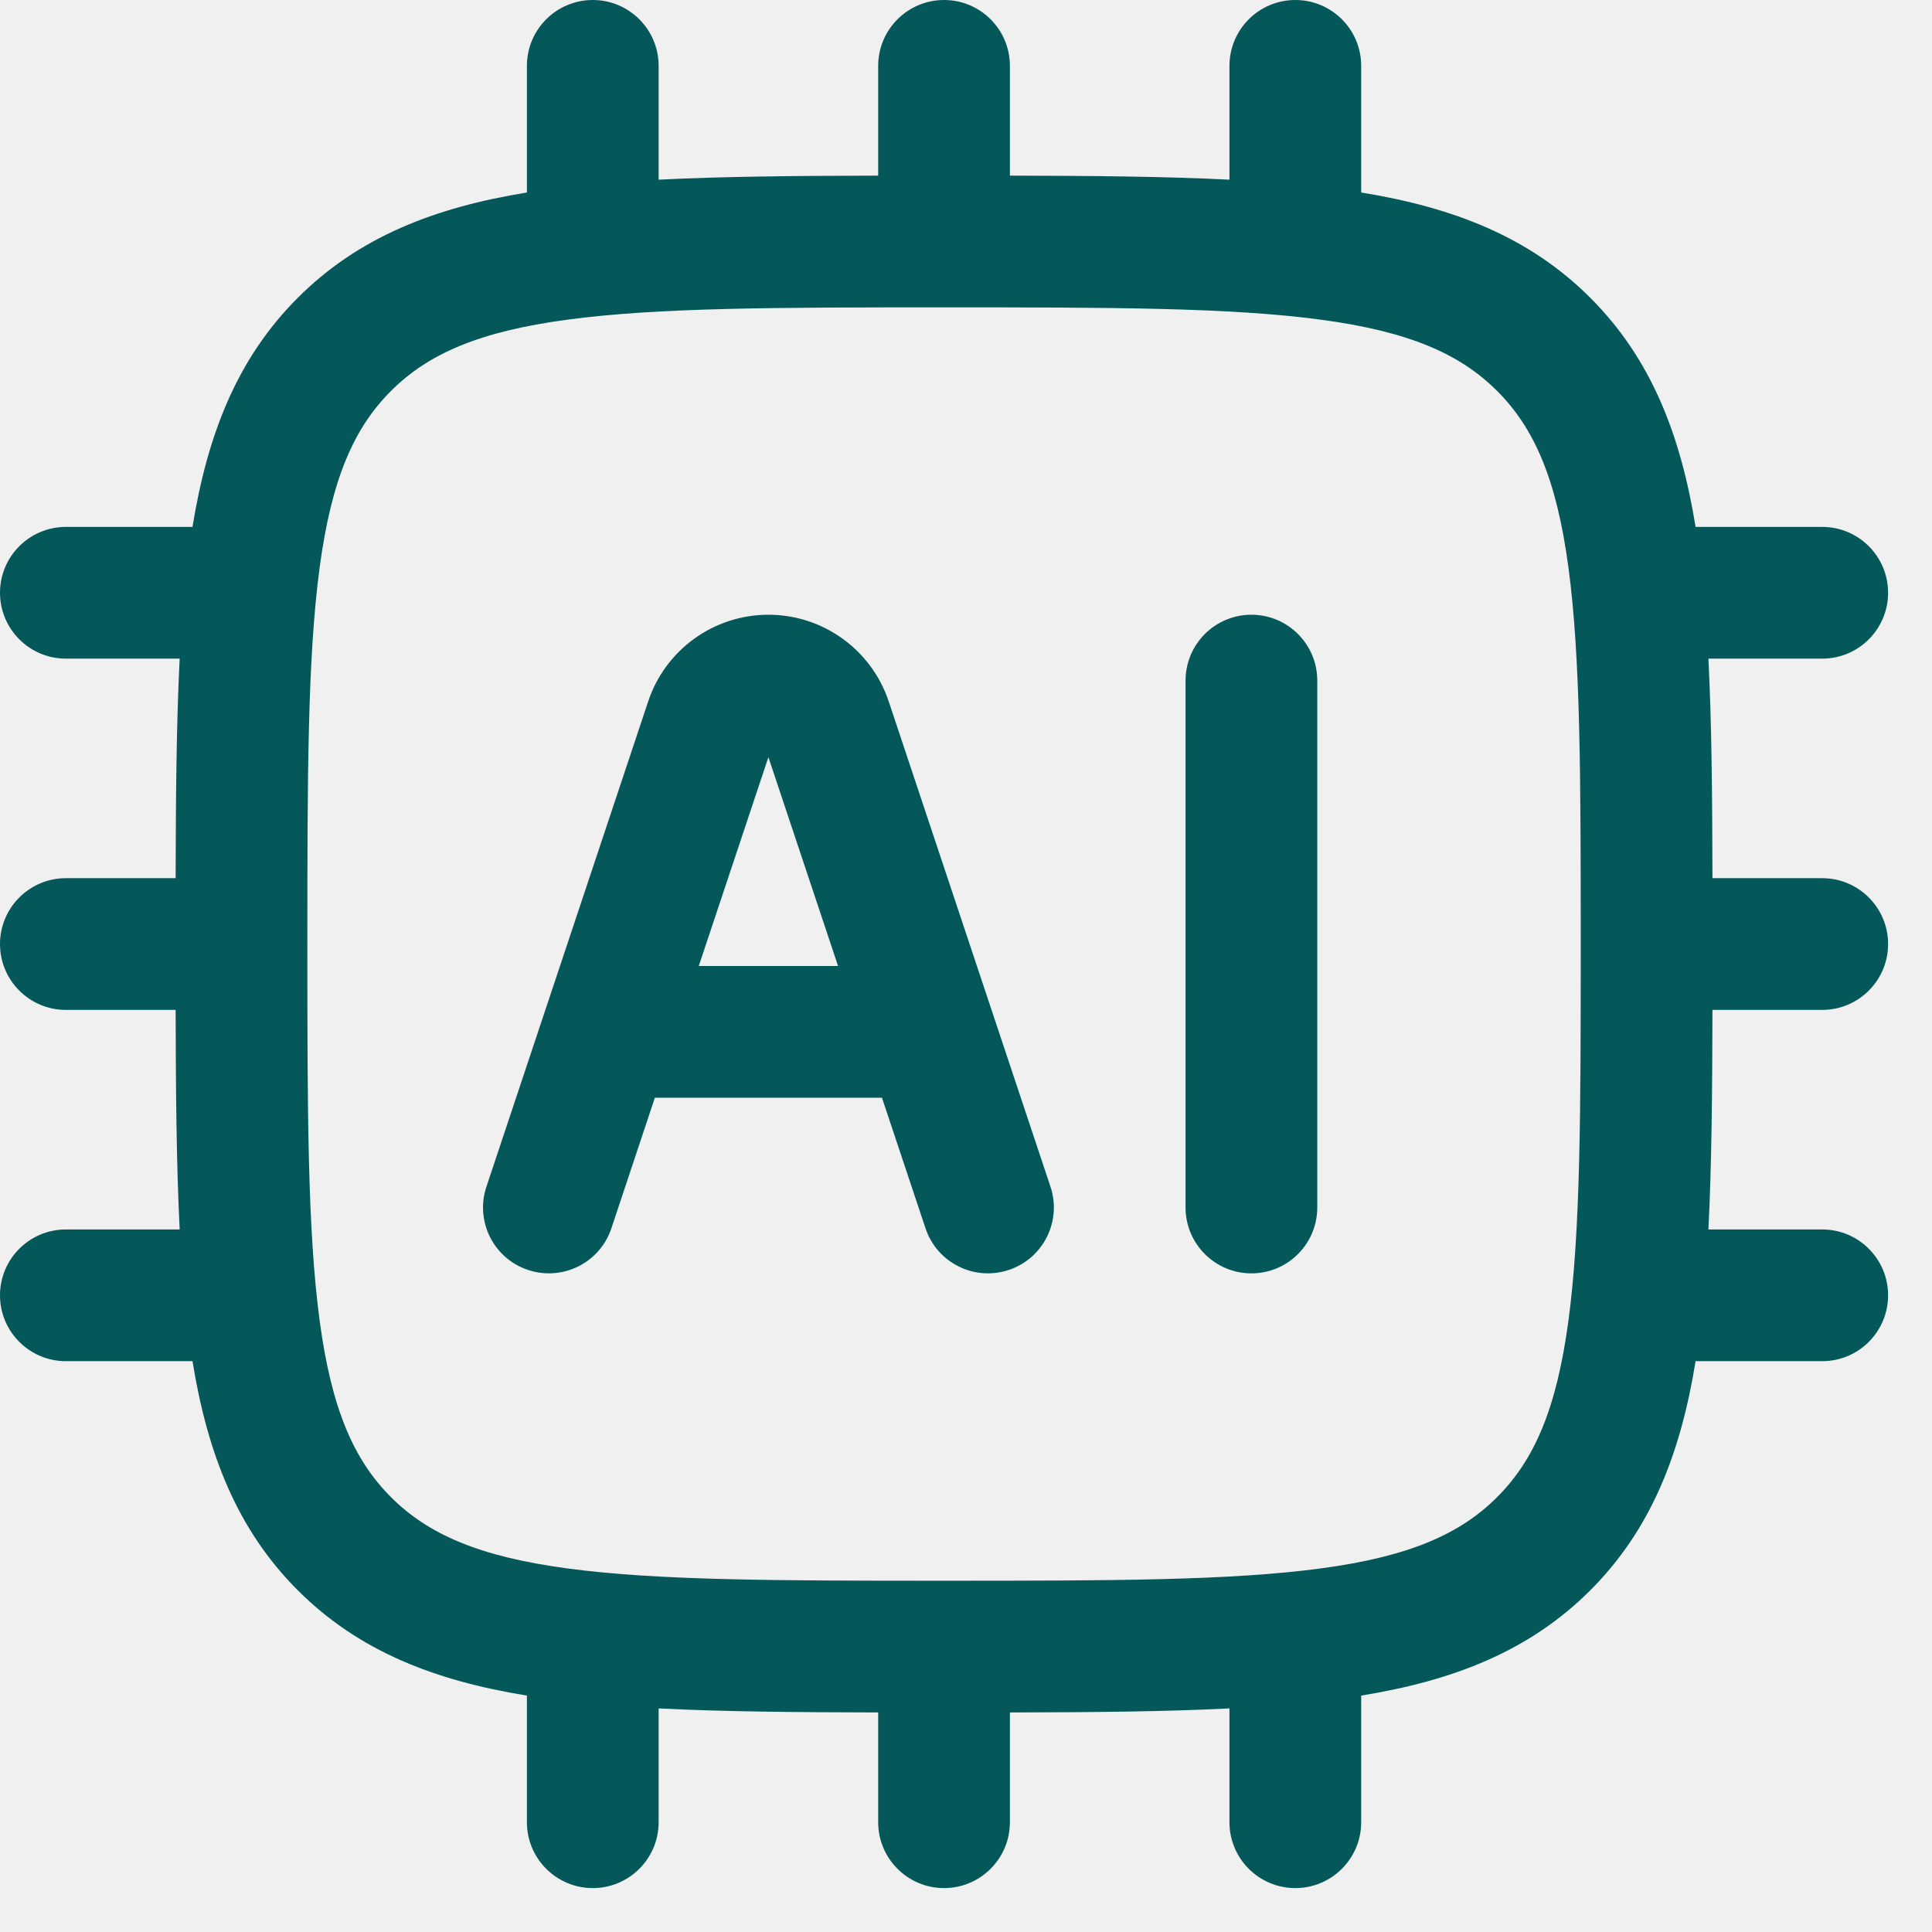
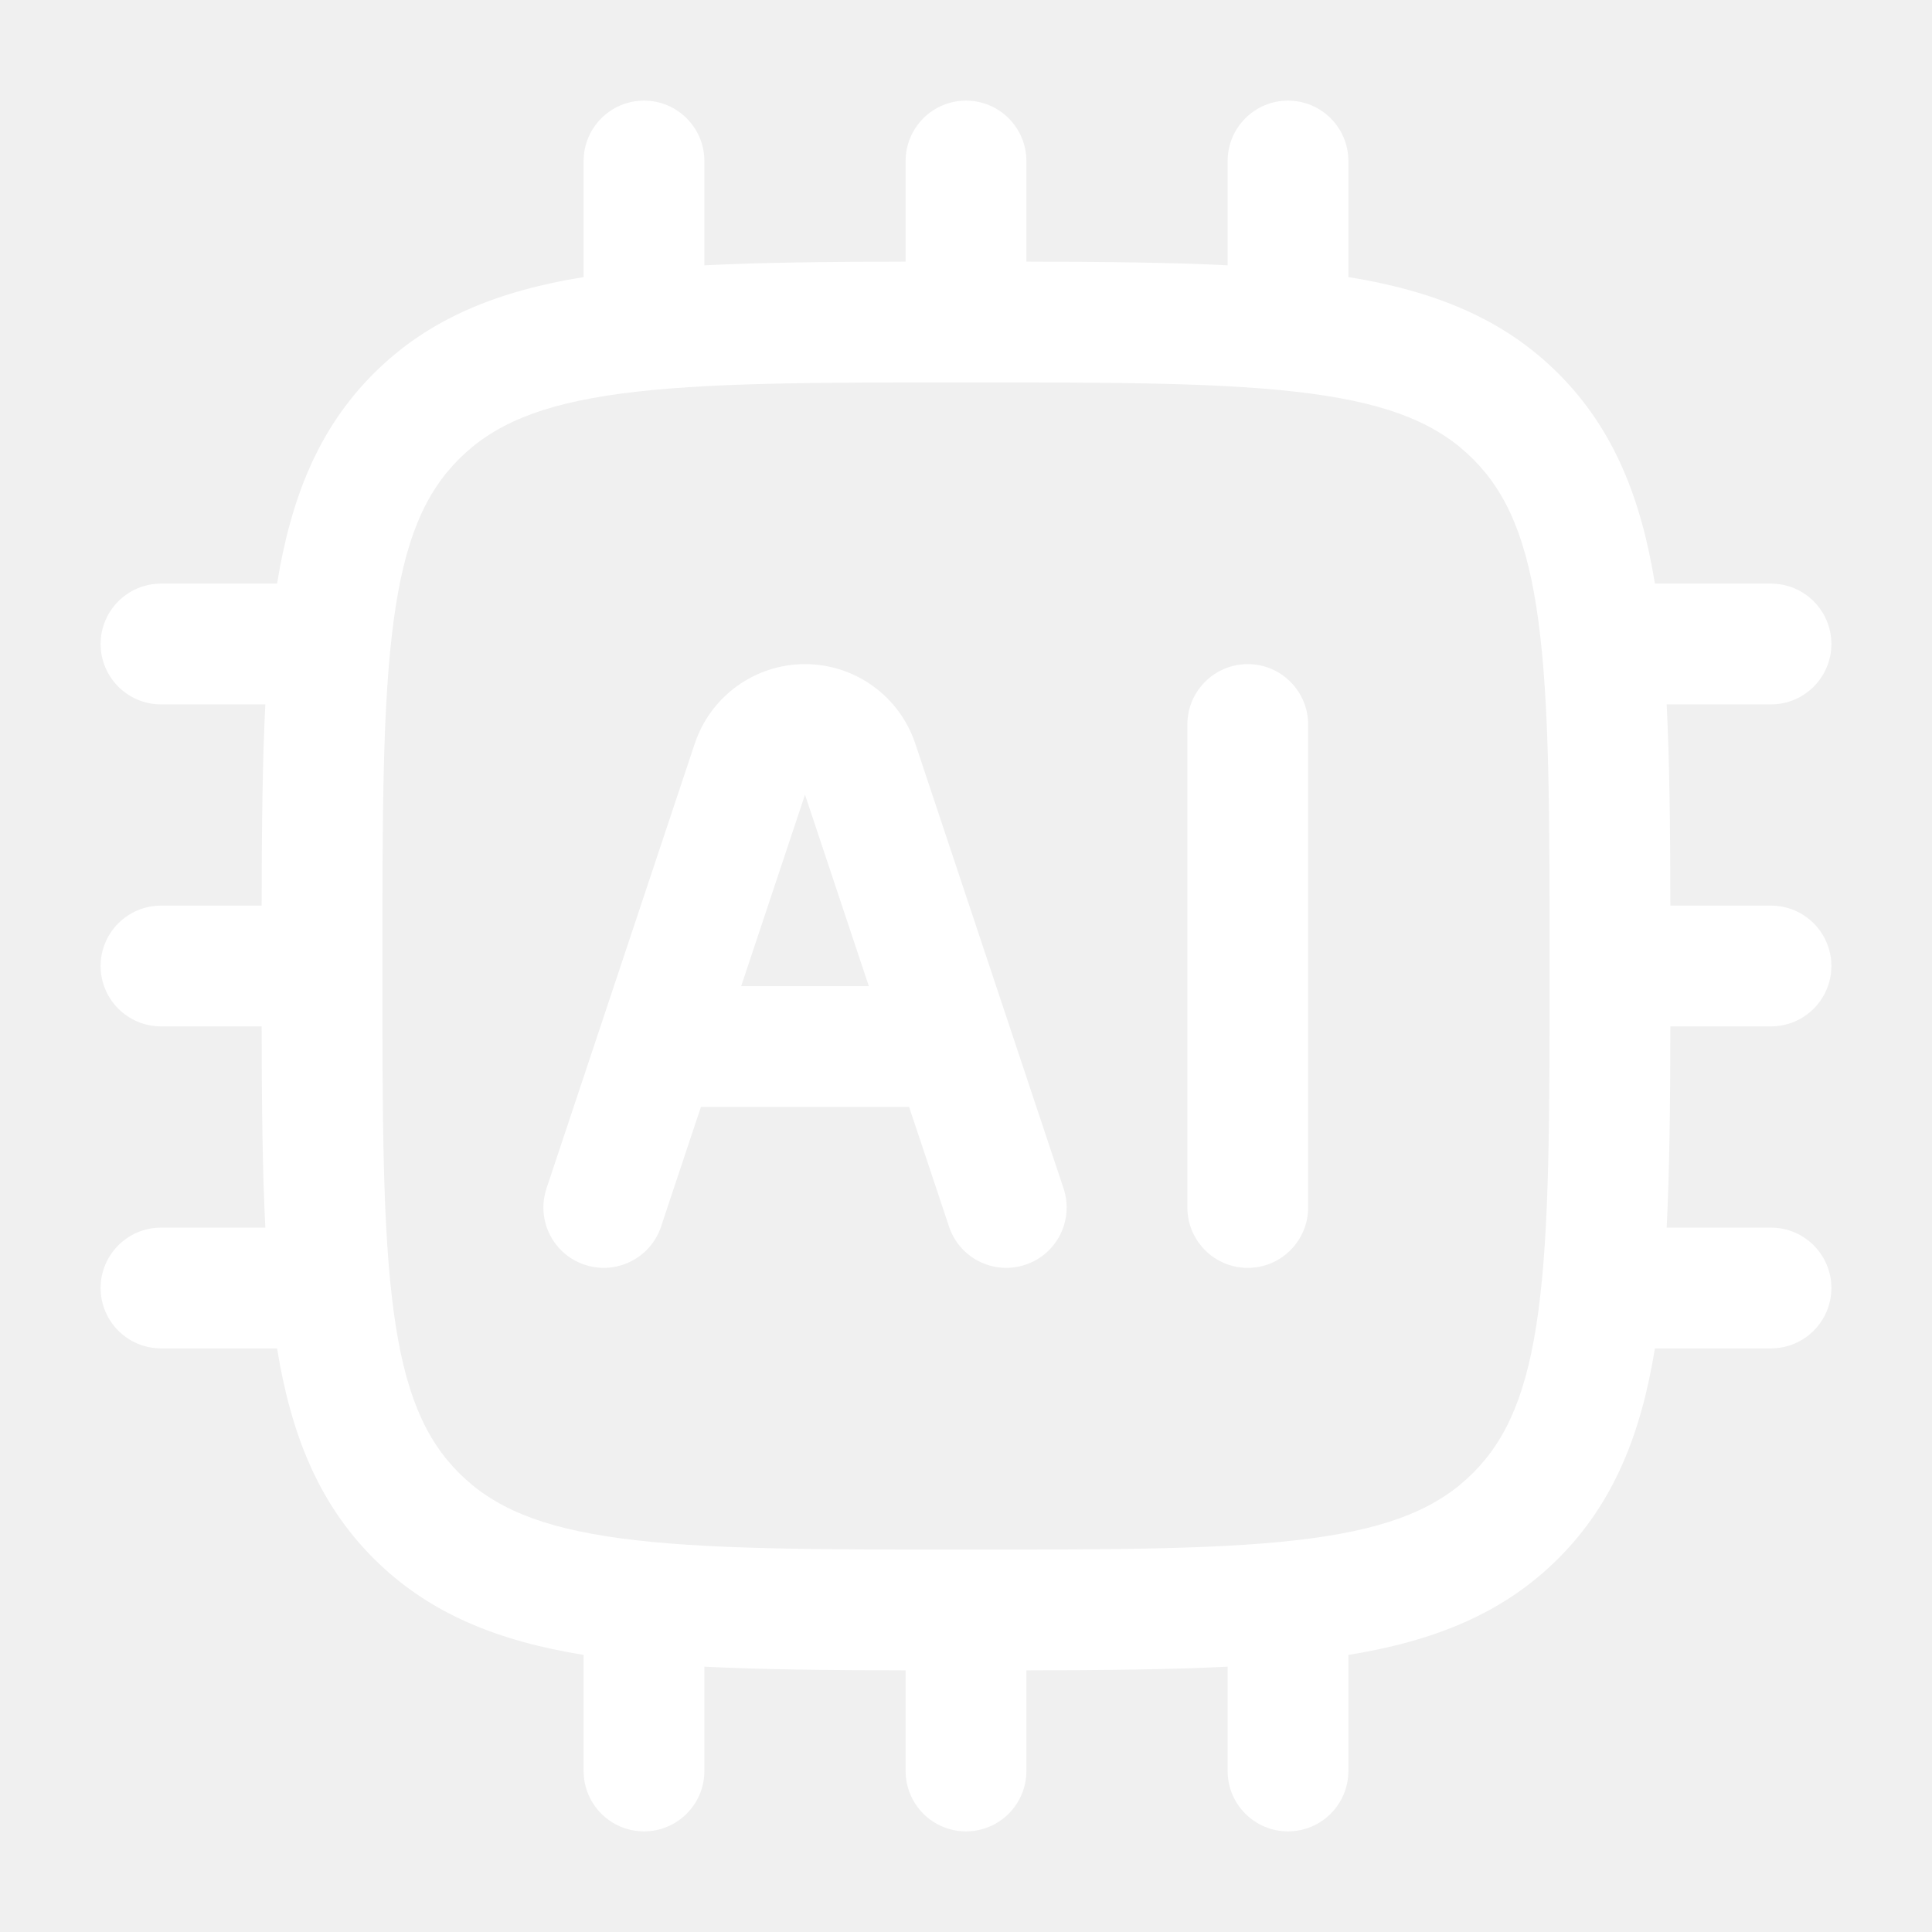
- <svg xmlns="http://www.w3.org/2000/svg" width="22" height="22" viewBox="0 0 22 22" fill="none">
-   <path fill-rule="evenodd" clip-rule="evenodd" d="M10.539 13.987L10.043 12.5H7.457L6.962 13.987C6.831 14.38 6.406 14.592 6.013 14.461C5.62 14.331 5.408 13.906 5.539 13.513L7.381 7.987C7.577 7.398 8.129 7 8.75 7C9.372 7 9.923 7.398 10.12 7.987L11.962 13.513C12.093 13.906 11.88 14.331 11.487 14.461C11.094 14.592 10.67 14.38 10.539 13.987ZM7.957 11L8.75 8.622L9.543 11H7.957Z" fill="#045859" />
-   <path d="M14.25 7C14.664 7 15 7.336 15 7.75V13.75C15 14.164 14.664 14.5 14.25 14.5C13.836 14.5 13.5 14.164 13.5 13.75V7.75C13.5 7.336 13.836 7 14.25 7Z" fill="#045859" />
-   <path fill-rule="evenodd" clip-rule="evenodd" d="M7.5 0.75C7.5 0.336 7.164 0 6.75 0C6.336 0 6 0.336 6 0.75V2.192C4.947 2.363 4.083 2.699 3.391 3.391C2.699 4.083 2.363 4.947 2.192 6H0.75C0.336 6 0 6.336 0 6.75C0 7.164 0.336 7.5 0.75 7.5H2.046C2.009 8.232 2.002 9.061 2 10H0.75C0.336 10 0 10.336 0 10.75C0 11.164 0.336 11.5 0.75 11.5H2C2.002 12.439 2.009 13.268 2.046 14H0.75C0.336 14 0 14.336 0 14.75C0 15.164 0.336 15.5 0.75 15.5H2.192C2.363 16.553 2.699 17.417 3.391 18.109C4.083 18.801 4.947 19.137 6 19.308V20.75C6 21.164 6.336 21.5 6.75 21.5C7.164 21.5 7.5 21.164 7.5 20.75V19.454C8.232 19.491 9.061 19.498 10 19.5V20.75C10 21.164 10.336 21.5 10.75 21.5C11.164 21.5 11.5 21.164 11.5 20.75V19.5C12.439 19.498 13.268 19.491 14 19.454V20.75C14 21.164 14.336 21.5 14.75 21.5C15.164 21.5 15.5 21.164 15.5 20.75V19.308C16.553 19.137 17.417 18.801 18.109 18.109C18.801 17.417 19.137 16.553 19.308 15.5H20.75C21.164 15.5 21.5 15.164 21.5 14.75C21.5 14.336 21.164 14 20.75 14H19.454C19.491 13.268 19.498 12.439 19.5 11.5H20.75C21.164 11.5 21.5 11.164 21.5 10.75C21.5 10.336 21.164 10 20.75 10H19.5C19.498 9.061 19.491 8.232 19.454 7.5H20.75C21.164 7.5 21.5 7.164 21.5 6.75C21.5 6.336 21.164 6 20.75 6H19.308C19.137 4.947 18.801 4.083 18.109 3.391C17.417 2.699 16.553 2.363 15.5 2.192V0.75C15.5 0.336 15.164 0 14.75 0C14.336 0 14 0.336 14 0.75V2.046C13.268 2.009 12.439 2.002 11.5 2V0.75C11.5 0.336 11.164 0 10.75 0C10.336 0 10 0.336 10 0.75V2C9.061 2.002 8.232 2.009 7.5 2.046V0.75ZM4.452 4.452C4.875 4.029 5.455 3.775 6.461 3.64C7.489 3.502 8.843 3.5 10.75 3.5C12.657 3.5 14.011 3.502 15.039 3.64C16.045 3.775 16.625 4.029 17.048 4.452C17.471 4.875 17.725 5.455 17.86 6.461C17.998 7.489 18 8.843 18 10.75C18 12.657 17.998 14.011 17.86 15.039C17.725 16.045 17.471 16.625 17.048 17.048C16.625 17.471 16.045 17.725 15.039 17.86C14.011 17.998 12.657 18 10.75 18C8.843 18 7.489 17.998 6.461 17.86C5.455 17.725 4.875 17.471 4.452 17.048C4.029 16.625 3.775 16.045 3.64 15.039C3.502 14.011 3.5 12.657 3.5 10.75C3.5 8.843 3.502 7.489 3.64 6.461C3.775 5.455 4.029 4.875 4.452 4.452Z" fill="#045859" />
+ <svg xmlns="http://www.w3.org/2000/svg" width="24" height="24" viewBox="0 0 24 24" fill="none">
+   <path fill-rule="evenodd" clip-rule="evenodd" d="M11.789 15.237L11.293 13.75H8.707L8.212 15.237C8.081 15.63 7.656 15.842 7.263 15.711C6.87 15.581 6.658 15.156 6.789 14.763L8.631 9.237C8.827 8.648 9.379 8.25 10 8.25C10.622 8.25 11.173 8.648 11.37 9.237L13.212 14.763C13.343 15.156 13.13 15.581 12.737 15.711C12.344 15.842 11.92 15.63 11.789 15.237ZM9.207 12.25L10 9.872L10.793 12.25H9.207Z" fill="white" />
+   <path d="M15.5 8.25C15.914 8.25 16.25 8.586 16.25 9V15C16.25 15.414 15.914 15.75 15.5 15.75C15.086 15.75 14.75 15.414 14.75 15V9C14.75 8.586 15.086 8.25 15.5 8.25Z" fill="white" />
+   <path fill-rule="evenodd" clip-rule="evenodd" d="M8.75 2C8.75 1.586 8.414 1.25 8 1.25C7.586 1.25 7.25 1.586 7.25 2V3.442C6.197 3.613 5.333 3.949 4.641 4.641C3.949 5.333 3.613 6.197 3.442 7.25H2C1.586 7.25 1.25 7.586 1.25 8C1.25 8.414 1.586 8.75 2 8.75H3.296C3.259 9.482 3.252 10.311 3.25 11.25H2C1.586 11.25 1.25 11.586 1.25 12C1.25 12.414 1.586 12.75 2 12.75H3.25C3.252 13.689 3.259 14.518 3.296 15.25H2C1.586 15.25 1.25 15.586 1.25 16C1.25 16.414 1.586 16.75 2 16.75H3.442C3.613 17.803 3.949 18.667 4.641 19.359C5.333 20.051 6.197 20.387 7.25 20.558V22C7.25 22.414 7.586 22.75 8 22.75C8.414 22.75 8.75 22.414 8.75 22V20.704C9.482 20.741 10.311 20.748 11.25 20.75V22C11.25 22.414 11.586 22.75 12 22.75C12.414 22.75 12.75 22.414 12.75 22V20.75C13.689 20.748 14.518 20.741 15.25 20.704V22C15.25 22.414 15.586 22.75 16 22.75C16.414 22.75 16.75 22.414 16.75 22V20.558C17.803 20.387 18.667 20.051 19.359 19.359C20.051 18.667 20.387 17.803 20.558 16.75H22C22.414 16.75 22.75 16.414 22.75 16C22.75 15.586 22.414 15.25 22 15.25H20.704C20.741 14.518 20.748 13.689 20.75 12.75H22C22.414 12.75 22.75 12.414 22.75 12C22.75 11.586 22.414 11.25 22 11.25H20.75C20.748 10.311 20.741 9.482 20.704 8.75H22C22.414 8.75 22.75 8.414 22.75 8C22.75 7.586 22.414 7.25 22 7.25H20.558C20.387 6.197 20.051 5.333 19.359 4.641C18.667 3.949 17.803 3.613 16.75 3.442V2C16.75 1.586 16.414 1.25 16 1.25C15.586 1.25 15.25 1.586 15.25 2V3.296C14.518 3.259 13.689 3.252 12.75 3.25V2C12.75 1.586 12.414 1.25 12 1.25C11.586 1.25 11.25 1.586 11.25 2V3.25C10.311 3.252 9.482 3.259 8.75 3.296V2ZM5.702 5.702C6.125 5.279 6.705 5.025 7.711 4.89C8.739 4.752 10.093 4.75 12 4.75C13.907 4.75 15.261 4.752 16.289 4.89C17.295 5.025 17.875 5.279 18.298 5.702C18.721 6.125 18.975 6.705 19.11 7.711C19.248 8.739 19.25 10.093 19.25 12C19.25 13.907 19.248 15.261 19.11 16.289C18.975 17.295 18.721 17.875 18.298 18.298C17.875 18.721 17.295 18.975 16.289 19.11C15.261 19.248 13.907 19.25 12 19.25C10.093 19.25 8.739 19.248 7.711 19.11C6.705 18.975 6.125 18.721 5.702 18.298C5.279 17.875 5.025 17.295 4.89 16.289C4.752 15.261 4.75 13.907 4.75 12C4.75 10.093 4.752 8.739 4.89 7.711C5.025 6.705 5.279 6.125 5.702 5.702Z" fill="white" />
</svg>
